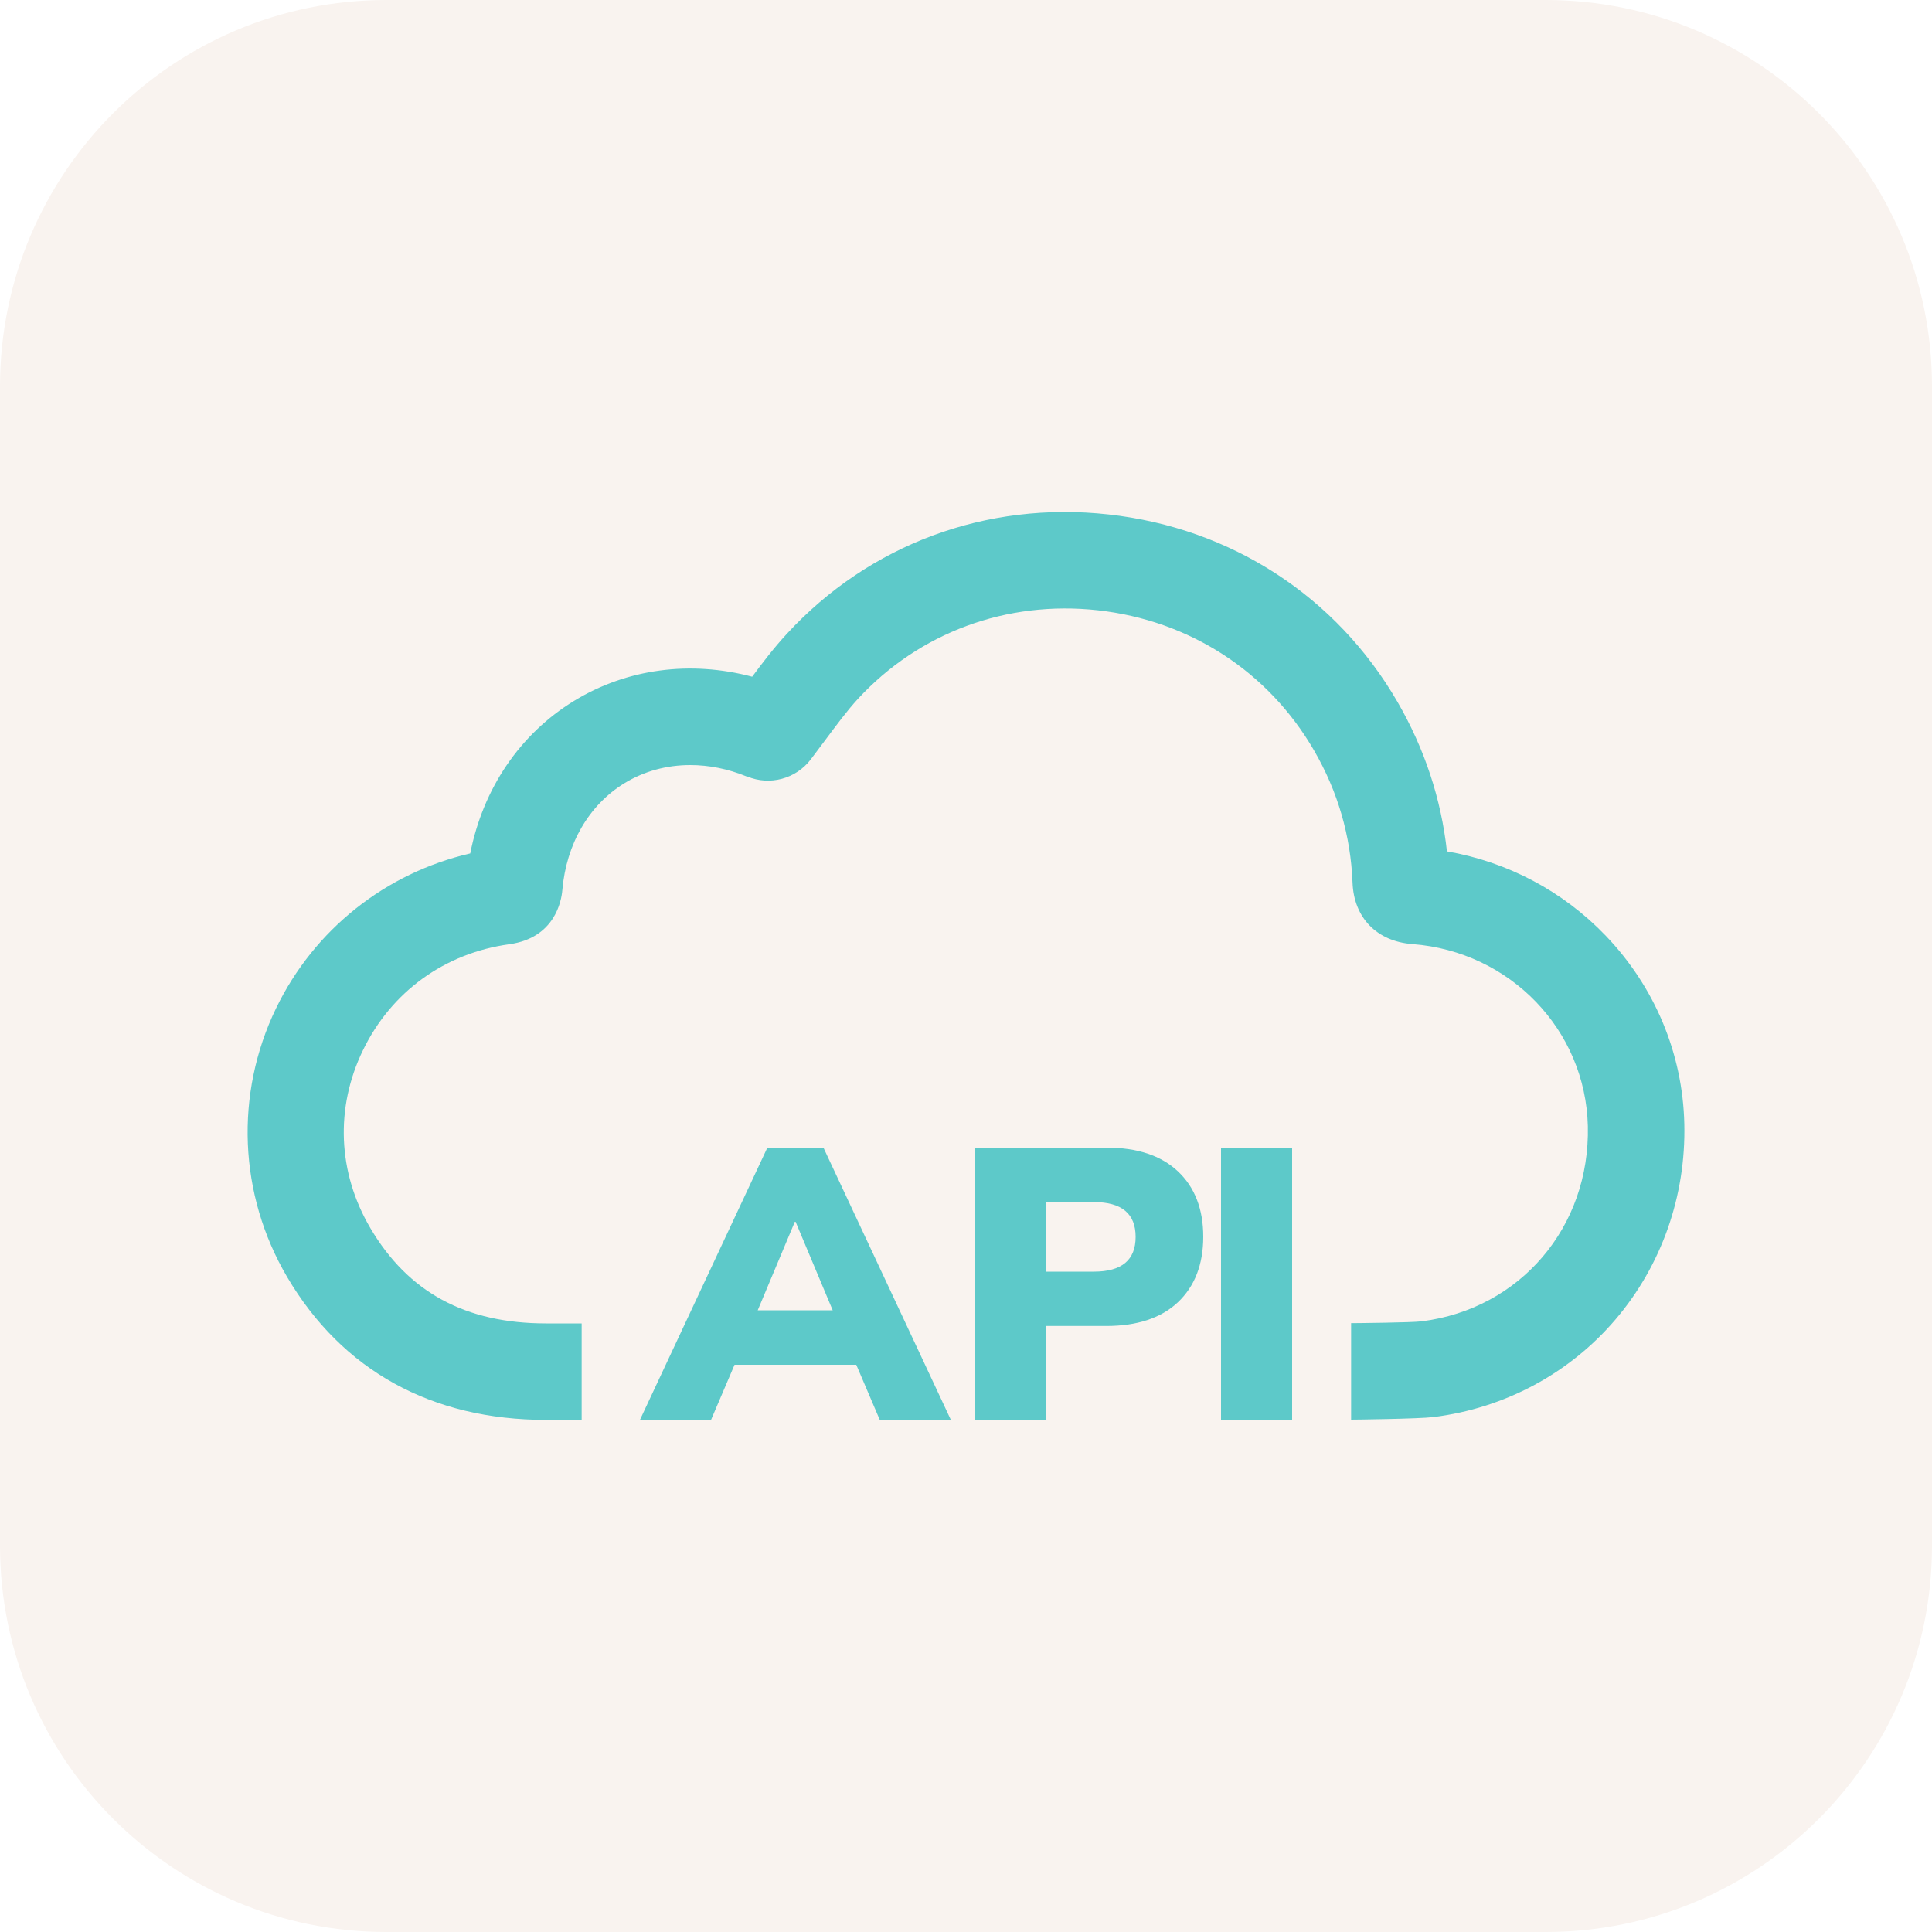
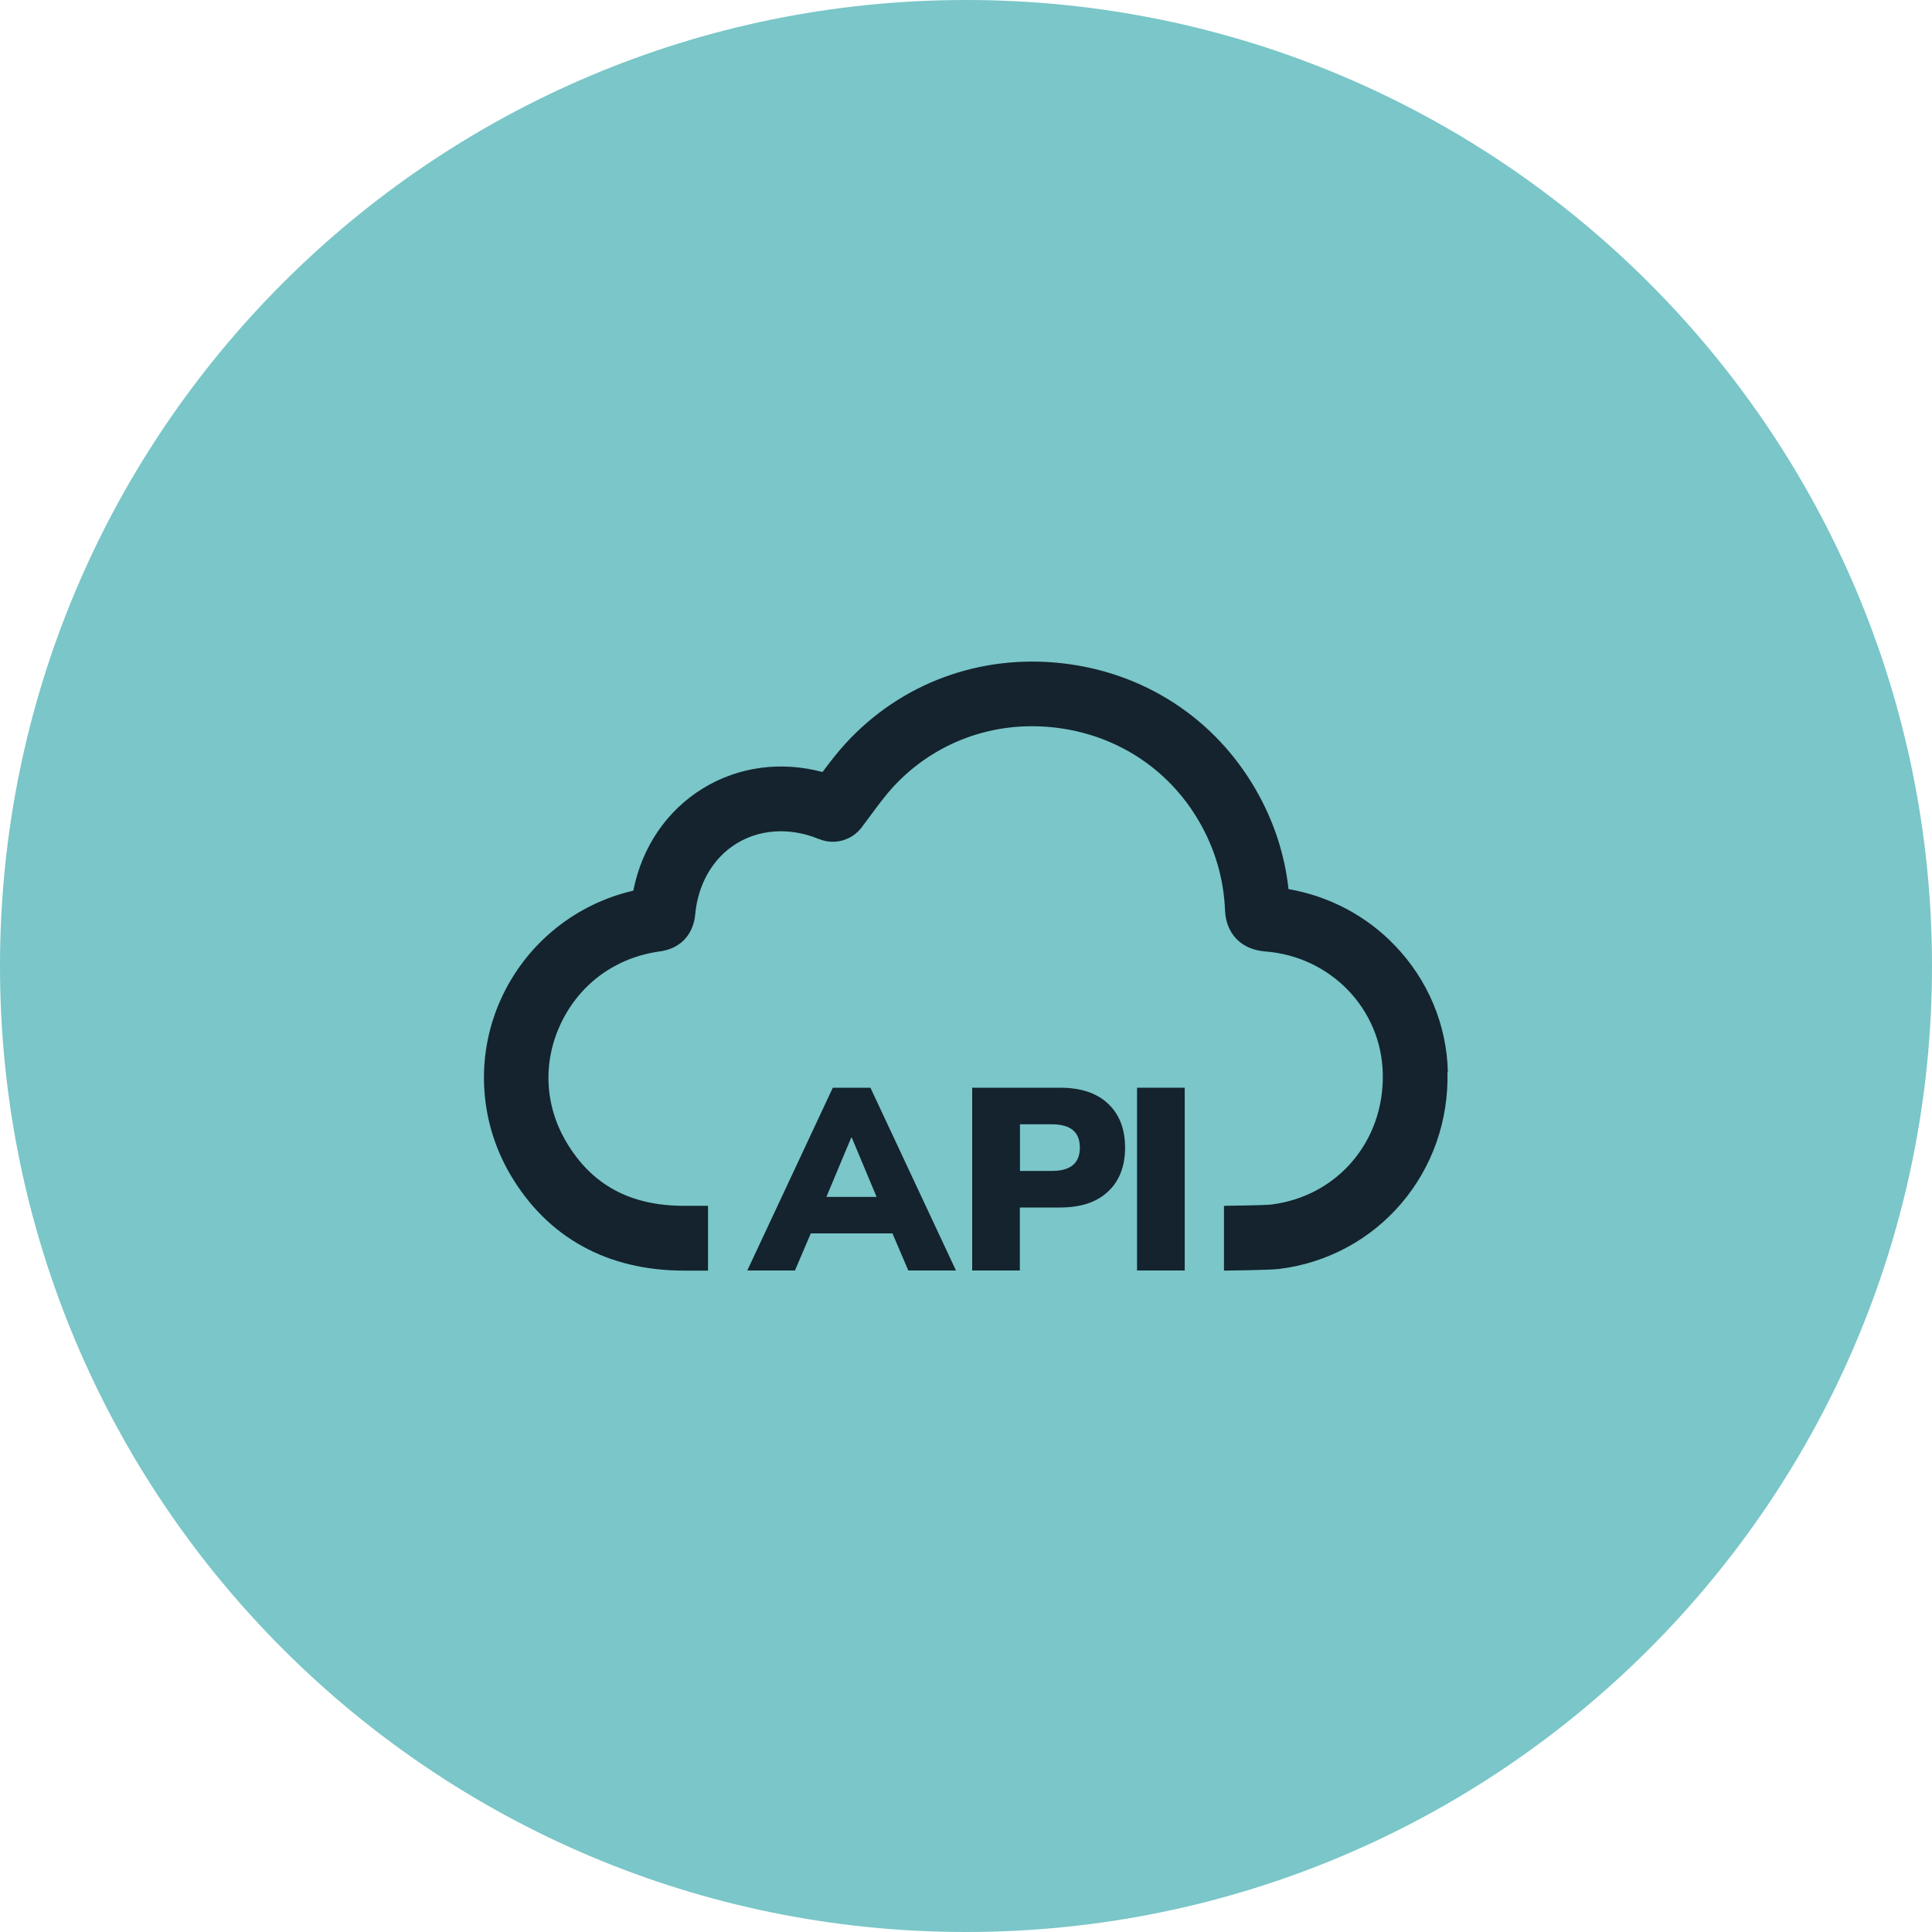
<svg xmlns="http://www.w3.org/2000/svg" id="Layer_2" data-name="Layer 2" viewBox="0 0 150 150">
  <defs>
    <style>
-       .api-cls-1 {
-         fill: #5dc9c9;
+       .cls-1 {
+         fill: #7ac6c8;
      }

-       .api-cls-2 {
-         fill: #f9f3ef;
+       .cls-2 {
+         fill: #14232e;
      }
    </style>
  </defs>
  <g id="Layer_1-2" data-name="Layer 1">
-     <rect class="api-cls-2" width="150" height="150" rx="30" ry="30" />
    <g>
+       <rect class="cls-1" x="0" y="0" width="150" height="150" rx="75" ry="75" />
      <g>
-         <path class="api-cls-1" d="M49.68,110.25l9.9-21.15h4.35l9.9,21.15h-5.52l-1.83-4.29h-9.45l-1.83,4.29h-5.52ZM61.71,94.86l-2.88,6.87h5.82l-2.88-6.87h-.06Z" />
-         <path class="api-cls-1" d="M75.72,110.25v-21.15h10.17c2.4,0,4.25.61,5.56,1.84,1.31,1.23,1.97,2.93,1.97,5.08s-.66,3.85-1.97,5.09c-1.31,1.23-3.17,1.84-5.56,1.84h-4.65v7.29h-5.52ZM81.24,98.73h3.69c2.16,0,3.24-.9,3.24-2.7s-1.08-2.7-3.24-2.7h-3.69v5.4Z" />
-         <path class="api-cls-1" d="M94.8,110.25v-21.15h5.52v21.15h-5.52Z" />
+         <g>
+           <path class="cls-2" d="M58.02,98.64l6.64-14.19h2.92l6.64,14.19h-3.7l-1.23-2.88h-6.34l-1.23,2.88h-3.7ZM66.09,88.32l-1.93,4.61h3.9l-1.93-4.61h-.04Z" />
+           <path class="cls-2" d="M75.48,98.64v-14.19h6.82c1.61,0,2.85.41,3.73,1.24.88.83,1.32,1.96,1.32,3.41s-.44,2.59-1.32,3.41c-.88.83-2.12,1.24-3.73,1.24h-3.12v4.89h-3.7ZM79.19,90.91h2.48c1.45,0,2.17-.6,2.17-1.81s-.72-1.81-2.17-1.81h-2.48v3.62Z" />
+           <path class="cls-2" d="M88.28,98.64v-14.19h3.7v14.19h-3.7Z" />
+         </g>
+         <path class="cls-2" d="M112.41,83.23c-.08-3.66-1.54-7.14-4.1-9.81-2.22-2.32-5.11-3.84-8.27-4.39-.3-2.73-1.16-5.34-2.57-7.77-3.19-5.51-8.67-9.07-15.06-9.77-6.36-.7-12.46,1.56-16.74,6.21-.67.73-1.25,1.49-1.81,2.24-3.22-.86-6.52-.42-9.27,1.26-2.83,1.73-4.75,4.57-5.42,7.95-4.4,1.02-8.12,3.96-10.11,8.06-2.17,4.47-1.95,9.71.57,14,2.87,4.87,7.53,7.44,13.48,7.44h1.86v-5.03h-1.86s0,0,0,0c-4.19,0-7.18-1.63-9.15-4.97-1.7-2.88-1.83-6.26-.38-9.26,1.47-3.04,4.25-5.05,7.63-5.52,2.36-.33,2.71-2.25,2.76-2.83.21-2.4,1.38-4.43,3.23-5.56,1.03-.63,2.21-.94,3.43-.94.97,0,1.97.2,2.94.6h.02c1.17.49,2.53.12,3.3-.89.26-.35.52-.69.76-1.02.57-.77,1.12-1.51,1.69-2.13,3.19-3.46,7.75-5.15,12.5-4.62,4.78.53,8.88,3.19,11.26,7.3,1.24,2.14,1.91,4.46,2.01,6.88.07,1.84,1.27,3.07,3.12,3.21,5.09.39,9.02,4.47,9.13,9.48.12,5.25-3.52,9.53-8.66,10.17-.52.06-3.48.1-3.67.1v5.03c.19,0,3.57-.04,4.29-.13,3.71-.46,7.08-2.27,9.48-5.09,2.4-2.81,3.67-6.42,3.58-10.18Z" />
      </g>
-       <path class="api-cls-1" d="M130.77,87.27c-.12-5.46-2.29-10.65-6.11-14.63-3.31-3.45-7.62-5.73-12.32-6.54-.45-4.07-1.73-7.96-3.83-11.59-4.75-8.21-12.93-13.52-22.45-14.57-9.48-1.05-18.57,2.33-24.96,9.26-1,1.08-1.87,2.22-2.7,3.34-4.8-1.27-9.72-.63-13.82,1.87-4.21,2.57-7.08,6.82-8.07,11.85-6.57,1.52-12.11,5.9-15.07,12.01-3.23,6.67-2.91,14.47.85,20.87,4.27,7.26,11.22,11.1,20.1,11.1h2.77v-7.49h-2.77s0,0,0,0c-6.25,0-10.71-2.42-13.64-7.41-2.53-4.3-2.74-9.33-.57-13.8,2.2-4.54,6.34-7.54,11.37-8.23,3.52-.49,4.04-3.35,4.11-4.21.31-3.58,2.06-6.6,4.82-8.29,1.53-.94,3.29-1.41,5.11-1.41,1.44,0,2.93.29,4.39.89h.04c1.75.73,3.77.18,4.92-1.32.39-.51.77-1.02,1.14-1.52.86-1.15,1.66-2.24,2.52-3.18,4.76-5.16,11.55-7.67,18.63-6.89,7.12.79,13.24,4.75,16.79,10.88,1.85,3.19,2.85,6.64,2.99,10.26.1,2.74,1.89,4.57,4.65,4.78,7.59.58,13.44,6.66,13.62,14.13.18,7.83-5.25,14.2-12.91,15.16-.77.1-5.19.14-5.47.14v7.49c.28,0,5.32-.06,6.4-.2,5.53-.69,10.55-3.38,14.13-7.58,3.57-4.19,5.47-9.58,5.34-15.18Z" />
    </g>
  </g>
</svg>
